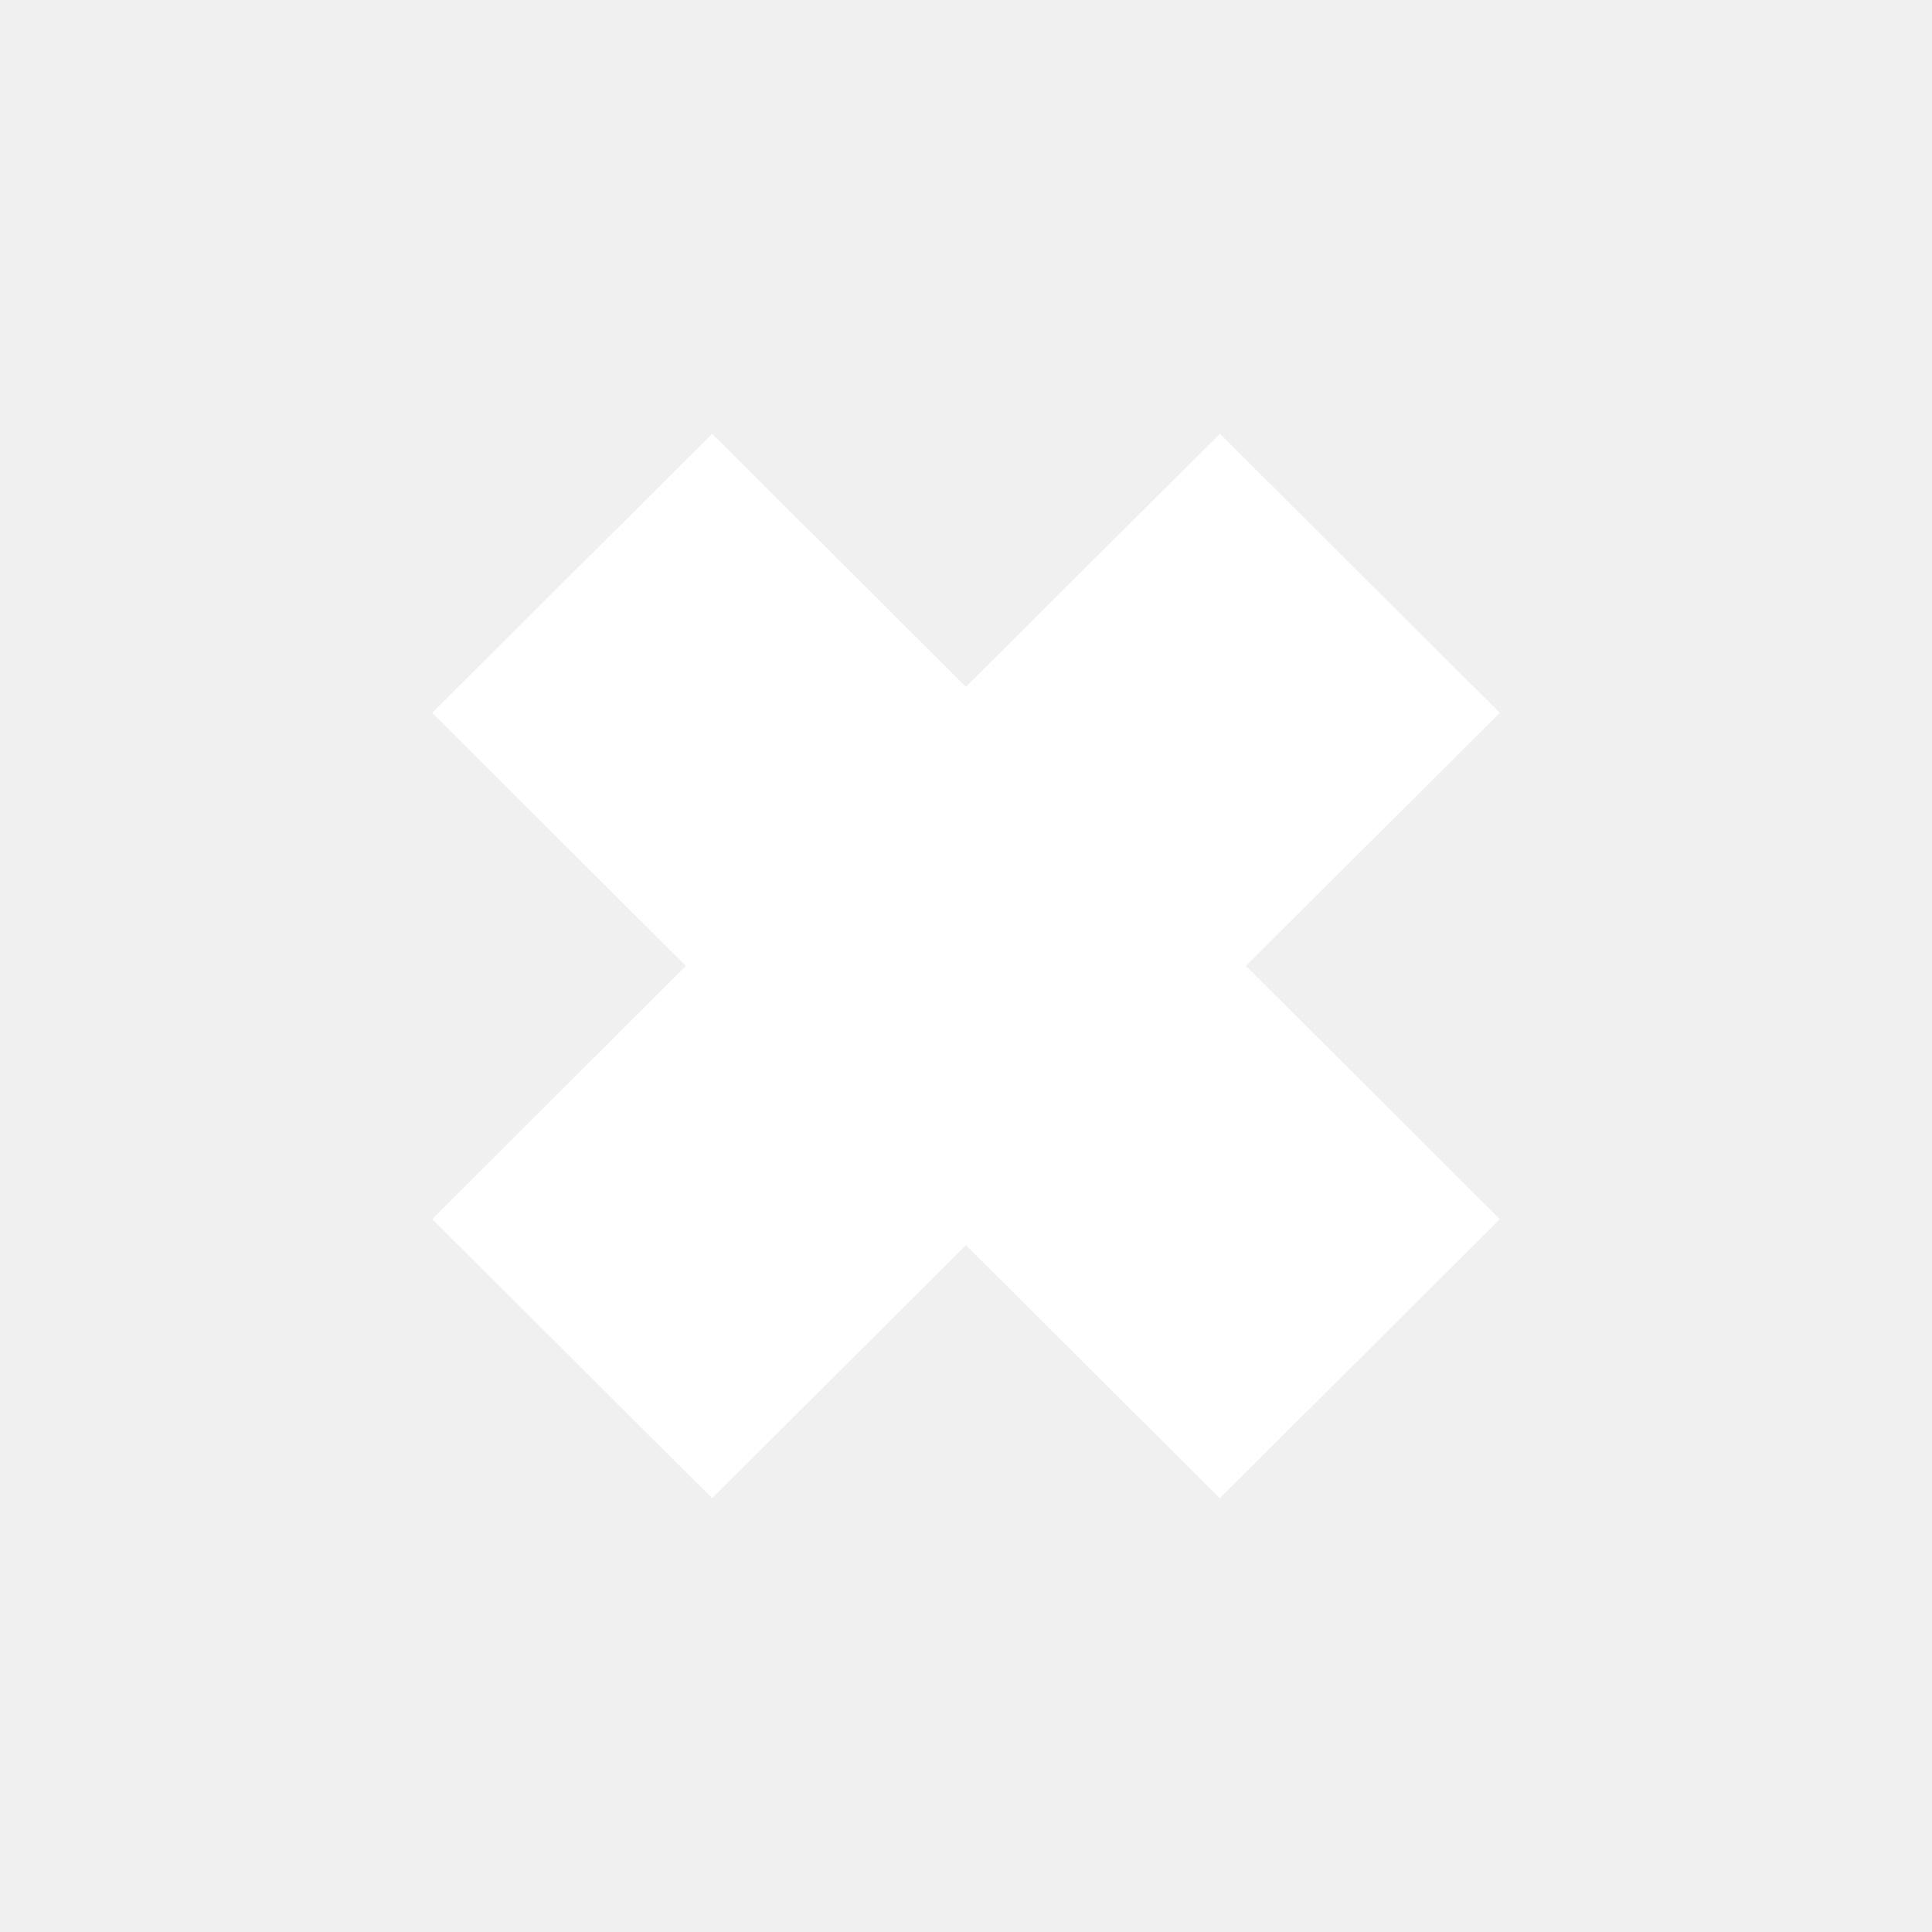
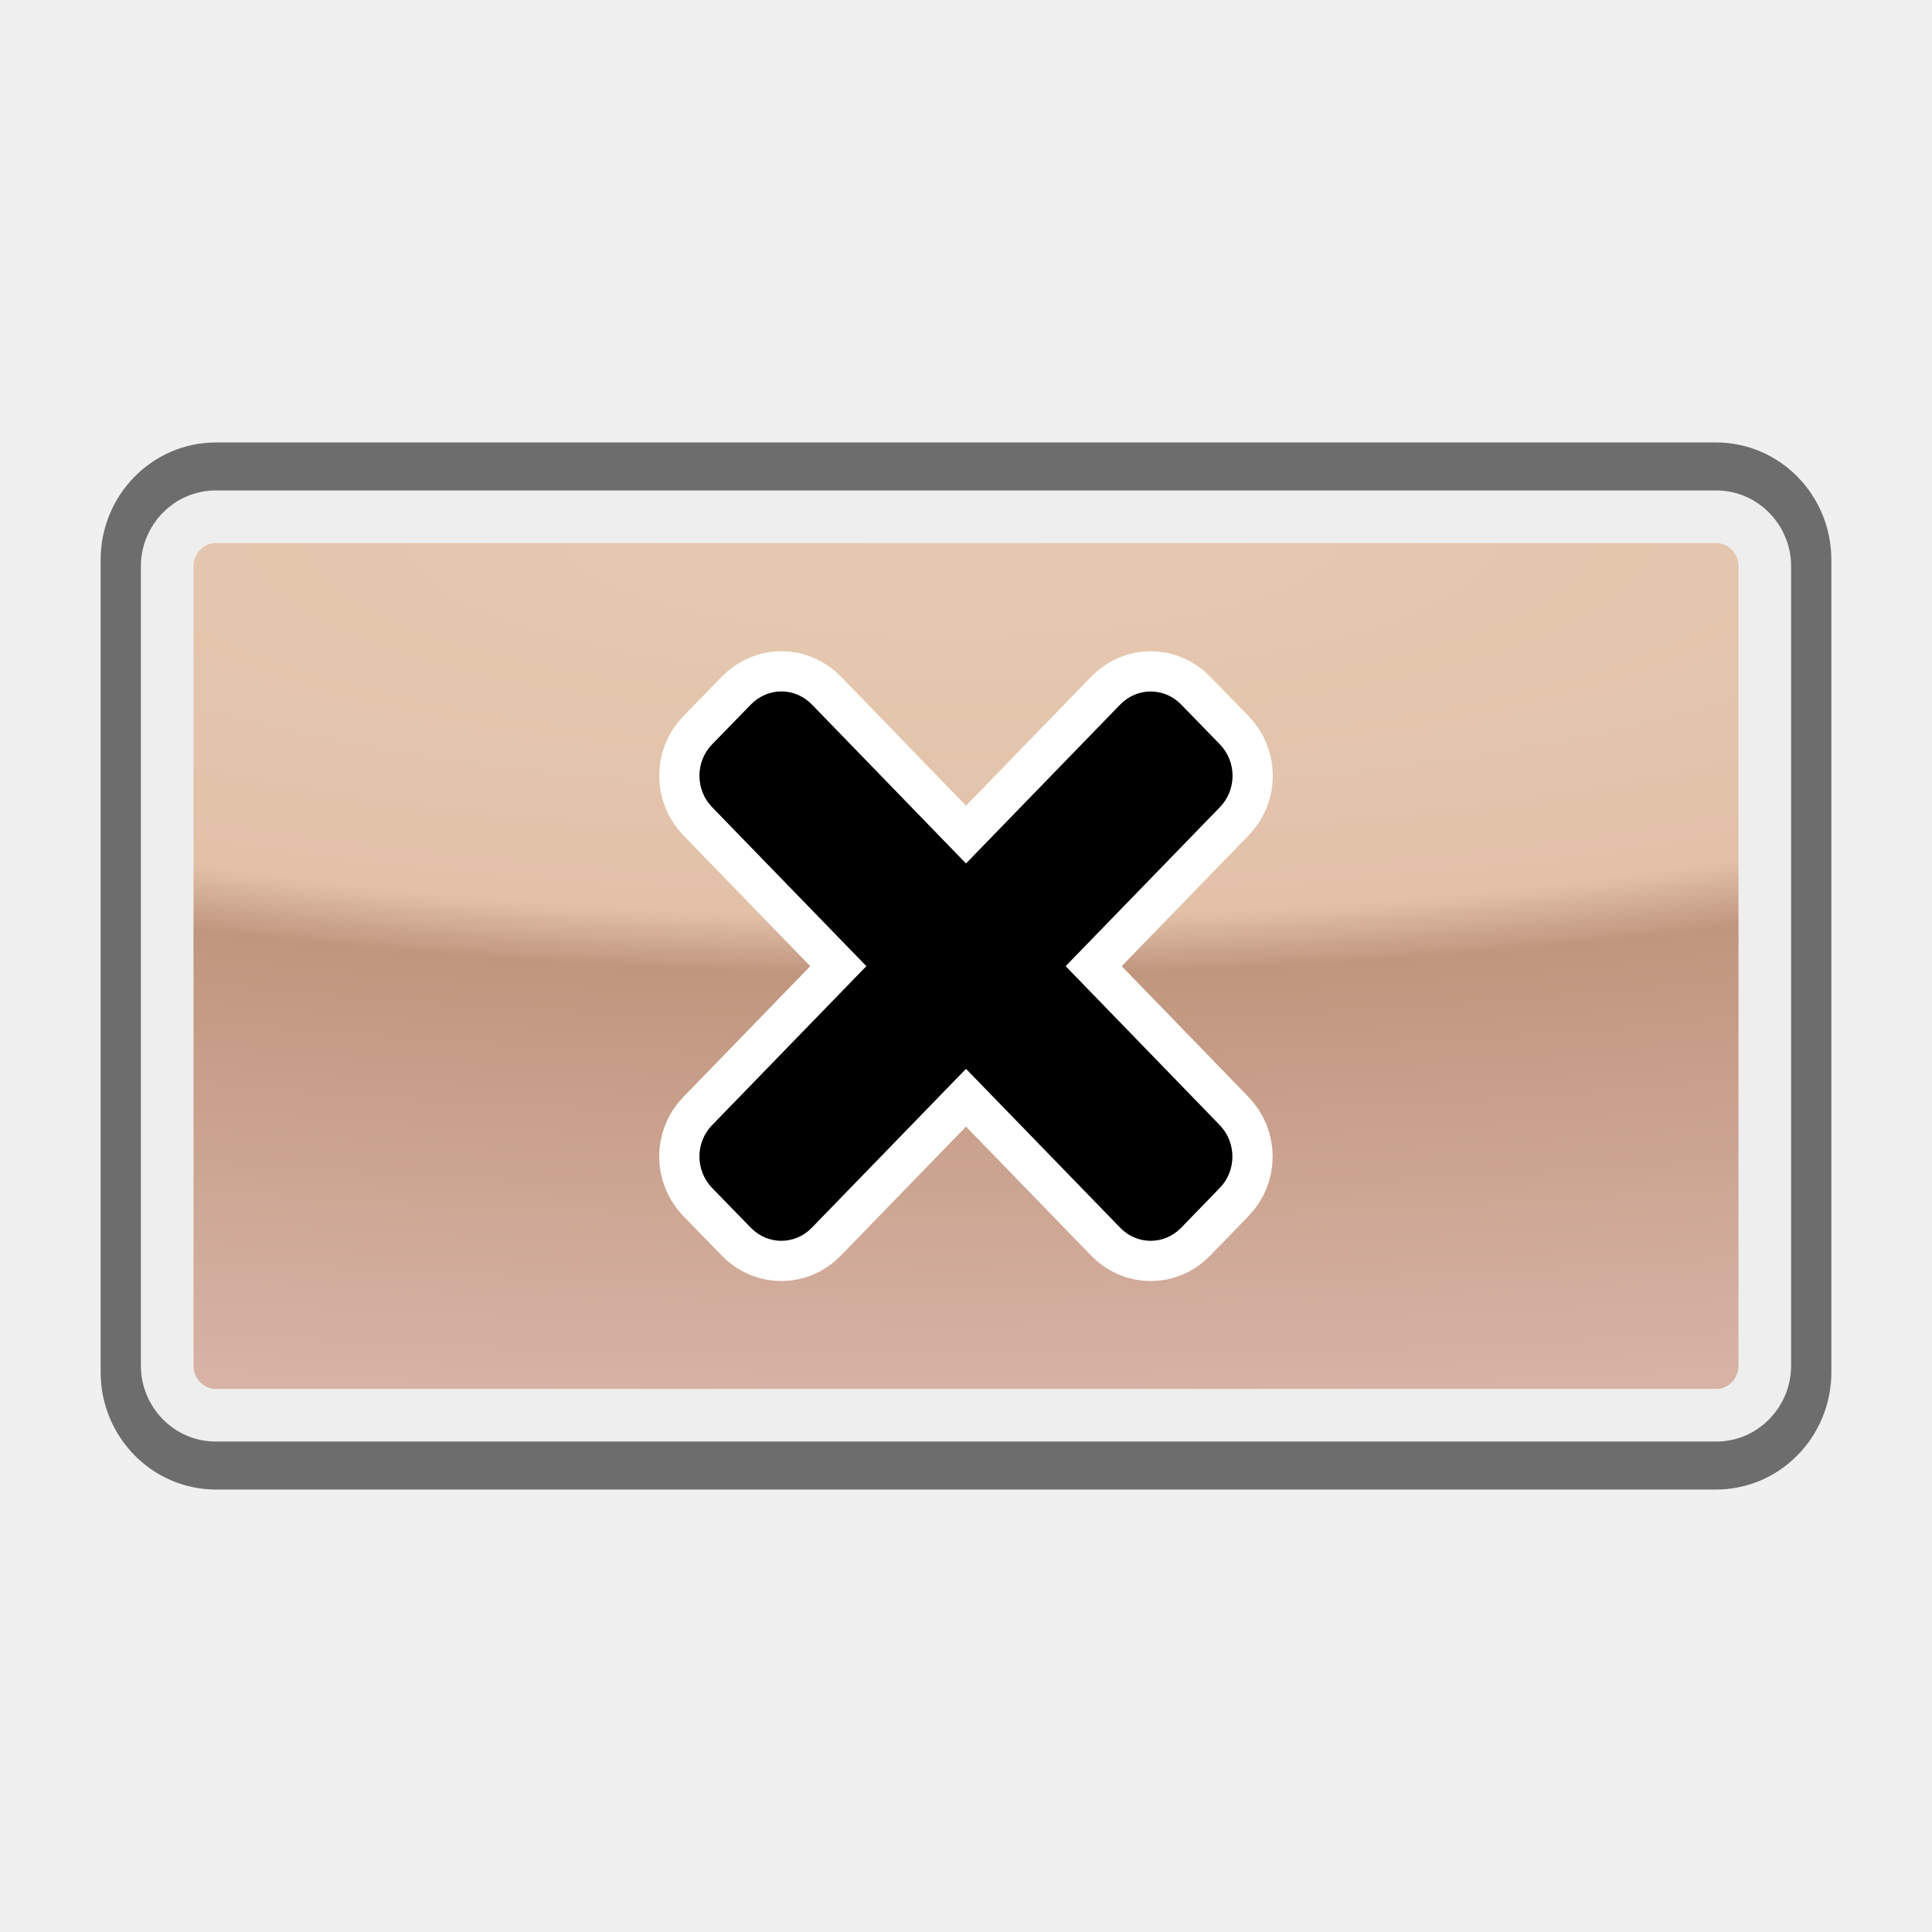
- <svg xmlns="http://www.w3.org/2000/svg" width="32" height="32" viewBox="0 0 8.467 8.467" version="1.1" id="svg1">
+ <svg xmlns="http://www.w3.org/2000/svg" xmlns:xlink="http://www.w3.org/1999/xlink" width="48" height="48" viewBox="0 0 12.7 12.7" version="1.1" id="svg1">
  <defs id="defs1">
-     <filter style="color-interpolation-filters:sRGB;" id="filter4" x="-0.027" y="-0.027" width="1.054" height="1.054">
-       <feColorMatrix result="result2" type="luminanceToAlpha" in="SourceGraphic" id="feColorMatrix1" />
-       <feSpecularLighting specularConstant="0.5" surfaceScale="-15" specularExponent="10" result="result10" id="feSpecularLighting1">
-         <feDistantLight elevation="20" azimuth="225" id="feDistantLight1" />
-       </feSpecularLighting>
-       <feDiffuseLighting diffuseConstant="0.5" surfaceScale="15" id="feDiffuseLighting2">
-         <feDistantLight azimuth="225" elevation="20" id="feDistantLight2" />
-       </feDiffuseLighting>
-       <feComposite result="result11" in2="result10" operator="arithmetic" k2="0.5" k3="0.5" id="feComposite2" />
-       <feComposite in="result11" result="result9" operator="arithmetic" k2="1" k3="1" in2="SourceGraphic" id="feComposite3" />
-       <feComposite in2="SourceGraphic" operator="in" in="result9" id="feComposite4" />
-     </filter>
-     <clipPath clipPathUnits="userSpaceOnUse" id="clipPath2">
-       <path id="path3" style="opacity:1;fill:none;stroke:#000000;stroke-width:0;stroke-dasharray:none" d="M 5.608,1.342 4.233,2.717 2.859,1.342 1.342,2.859 2.717,4.233 1.342,5.608 2.859,7.124 4.233,5.75 5.608,7.124 7.124,5.608 5.75,4.233 7.124,2.859 Z" />
-     </clipPath>
+     <linearGradient id="linearGradient17">
+       <stop style="stop-color:#daa472;stop-opacity:0.5;" offset="0" id="stop14" />
+       <stop style="stop-color:#d59162;stop-opacity:0.5;" offset="0.441" id="stop15" />
+       <stop style="stop-color:#913c0d;stop-opacity:0.5;" offset="0.508" id="stop16" />
+       <stop style="stop-color:#bf765a;stop-opacity:0.5;" offset="1" id="stop17" />
+     </linearGradient>
+     <radialGradient xlink:href="#linearGradient17" id="radialGradient9" cx="6.242" cy="1.126" fx="6.242" fy="1.126" r="5.823" gradientTransform="matrix(6.7172014e-4,0.9670606,-3.763375,0.00282146,10.48165,-2.494708)" gradientUnits="userSpaceOnUse" />
  </defs>
  <g id="layer1">
-     <path id="path1" style="opacity:1;mix-blend-mode:normal;fill:#ffffff;stroke:none;stroke-width:0.265;stroke-dasharray:none;stroke-opacity:0.6;fill-opacity:1" d="M 5.346,1.901 4.233,3.01 3.121,1.901 1.894,3.124 3.006,4.233 1.894,5.343 3.121,6.566 4.233,5.457 5.346,6.566 6.573,5.343 5.46,4.233 6.573,3.124 Z" clip-path="none" />
+     <rect style="fill:none;fill-opacity:1;stroke:#070707;stroke-width:0.319;stroke-dasharray:none;stroke-opacity:0.556" id="rect1" width="11.058" height="6.564" x="0.821" y="3.068" rx="0.599" ry="0.612" />
+     <rect style="font-variation-settings:normal;opacity:1;vector-effect:none;fill:url(#radialGradient9);fill-opacity:1;stroke:#eeeeee;stroke-width:0.346;stroke-linecap:butt;stroke-linejoin:miter;stroke-miterlimit:4;stroke-dasharray:none;stroke-dashoffset:0;stroke-opacity:1;-inkscape-stroke:none;stop-color:#000000;stop-opacity:1" id="rect2" width="10.502" height="5.906" x="1.099" y="3.397" rx="0.319" ry="0.327" />
+     <path id="rect13" style="font-variation-settings:normal;opacity:1;fill:#000000;fill-opacity:1;stroke:#ffffff;stroke-width:0.529;stroke-linecap:butt;stroke-linejoin:miter;stroke-miterlimit:4;stroke-dasharray:none;stroke-dashoffset:0;stroke-opacity:1;stop-color:#000000;stop-opacity:1;paint-order:stroke markers fill" d="m 5.136,4.545 c -0.072,8e-6 -0.144,0.029 -0.2,0.086 l -0.255,0.262 c -0.111,0.114 -0.111,0.298 0,0.413 l 1.014,1.045 -1.014,1.045 c -0.111,0.114 -0.111,0.298 0,0.413 l 0.255,0.262 c 0.111,0.114 0.289,0.114 0.4,-2e-6 l 1.014,-1.045 1.014,1.045 c 0.111,0.114 0.289,0.114 0.4,-1e-6 l 0.254,-0.262 c 0.111,-0.114 0.111,-0.298 0,-0.413 L 7.005,6.351 8.019,5.306 c 0.111,-0.114 0.111,-0.298 0,-0.413 L 7.764,4.631 c -0.111,-0.114 -0.289,-0.114 -0.4,1e-6 L 6.35,5.676 5.337,4.631 c -0.056,-0.057 -0.128,-0.086 -0.2,-0.086 z" />
  </g>
</svg>
